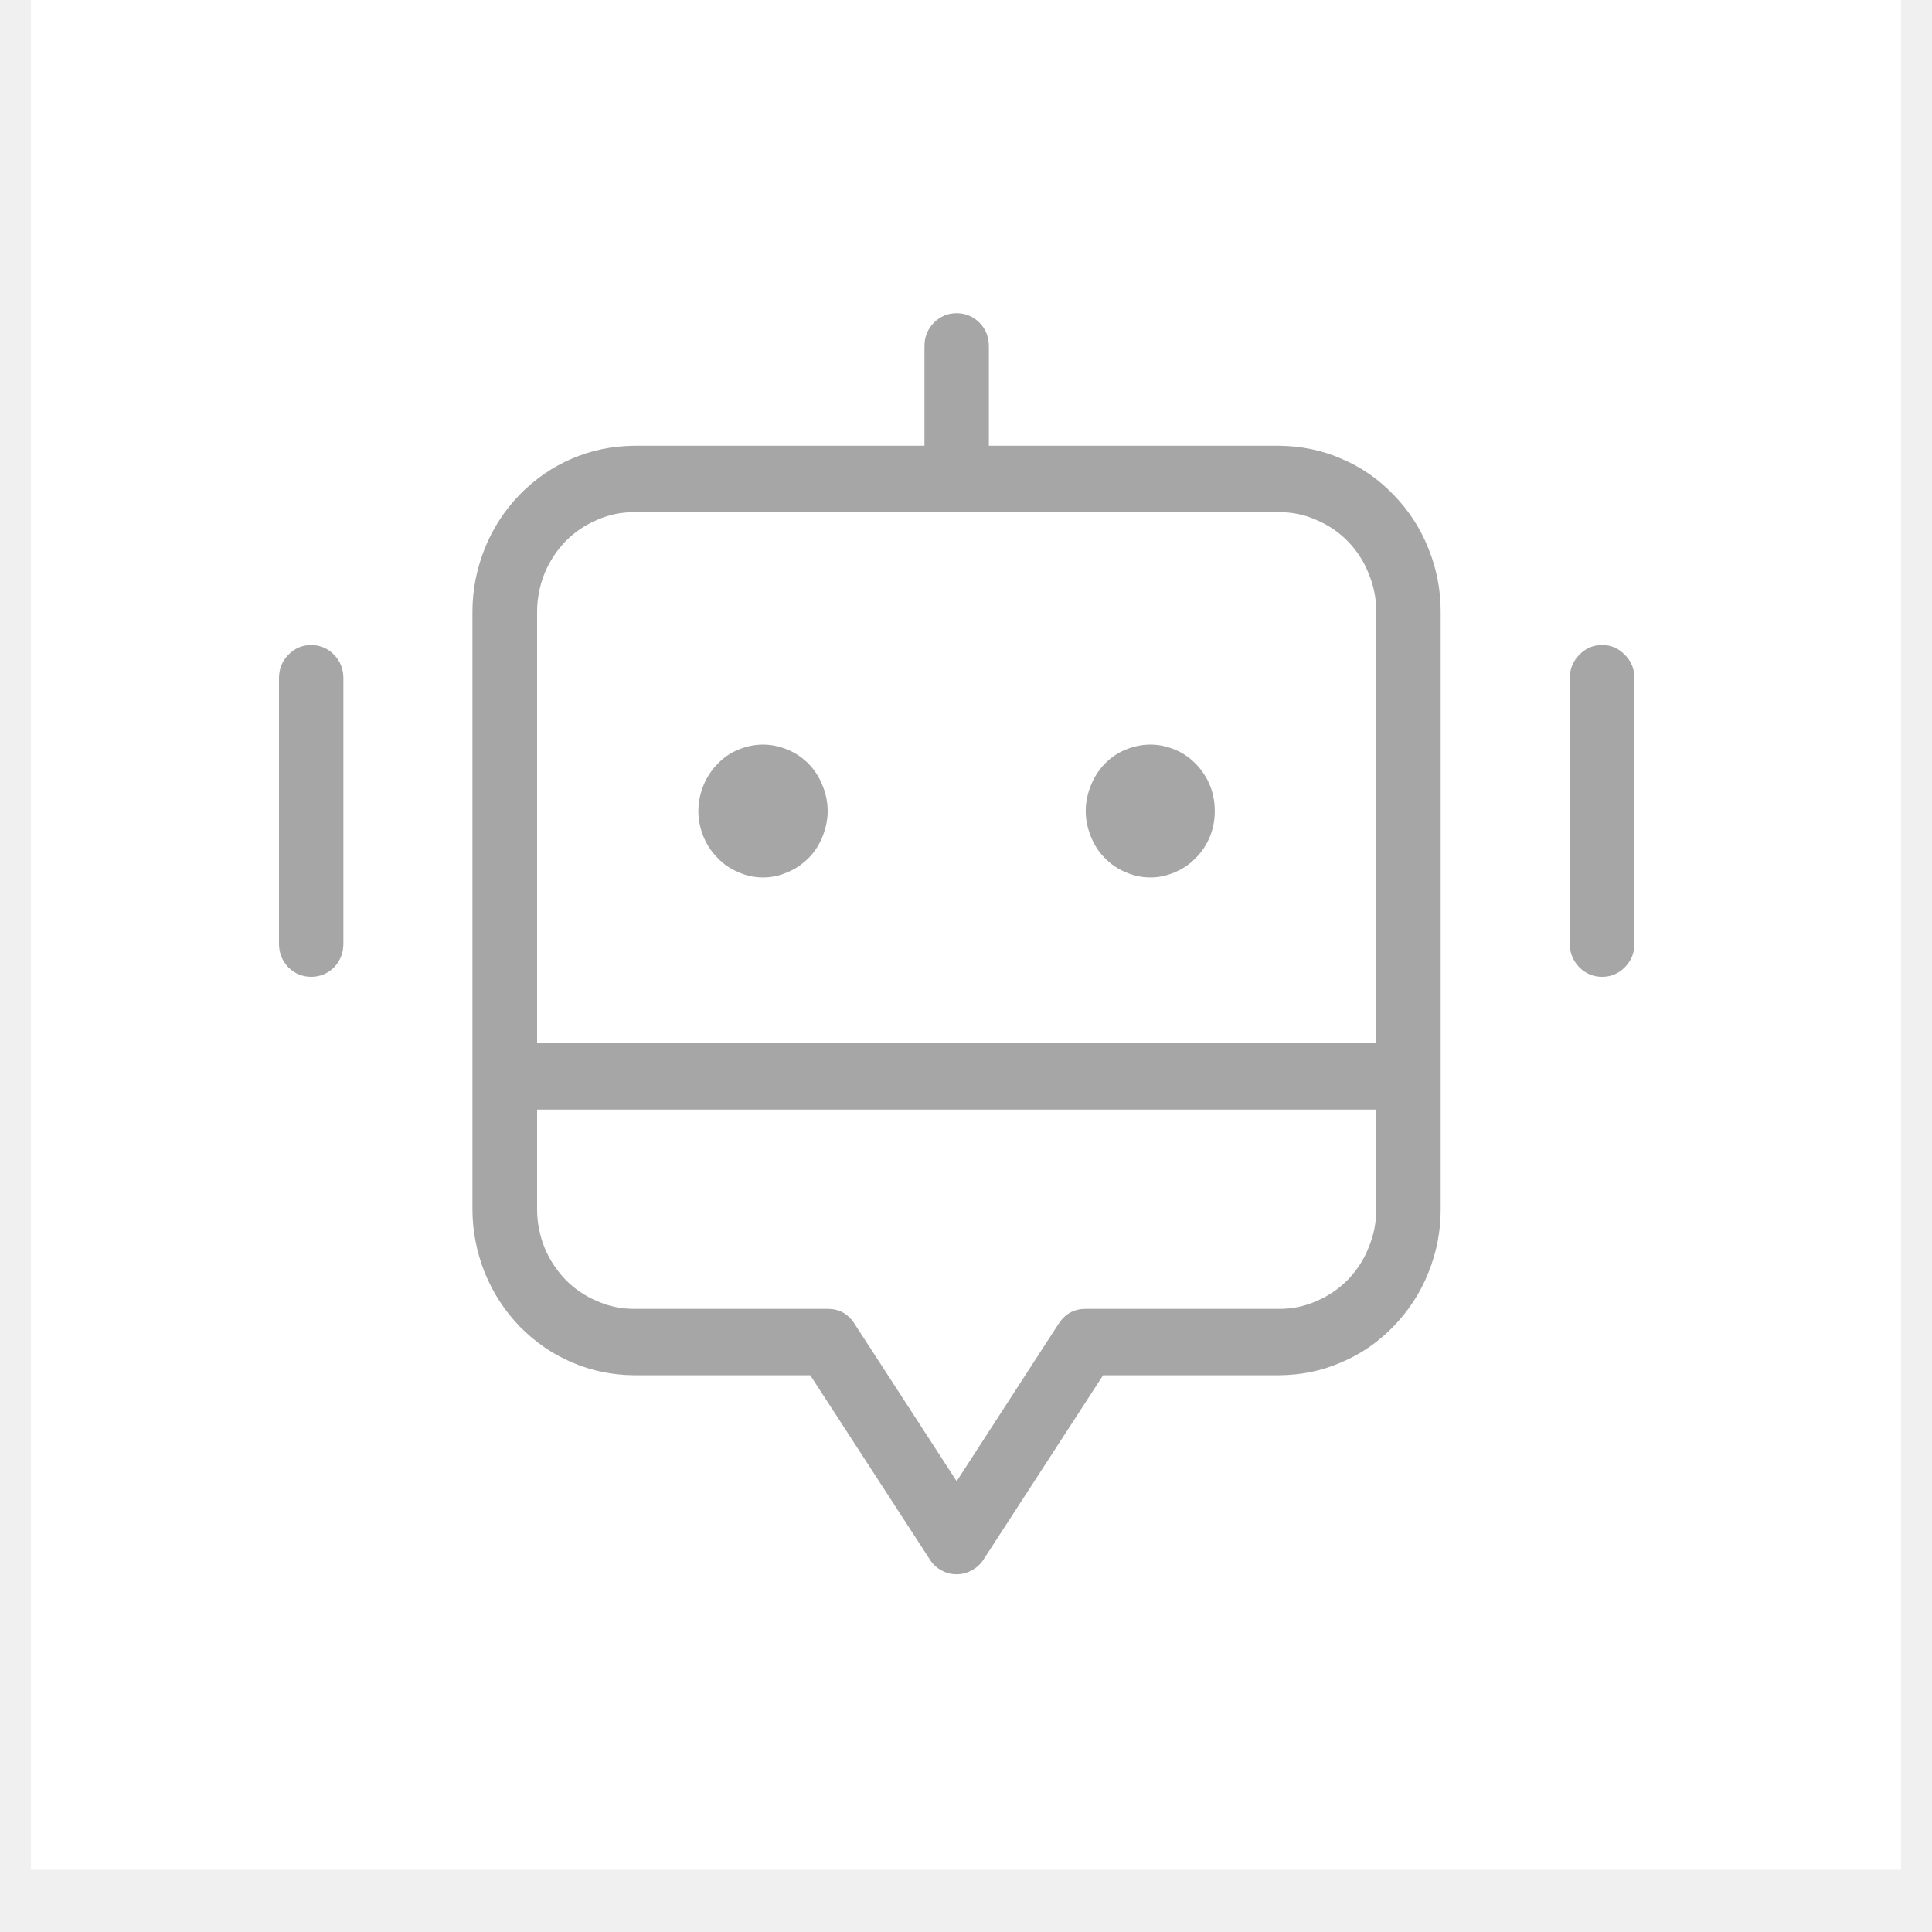
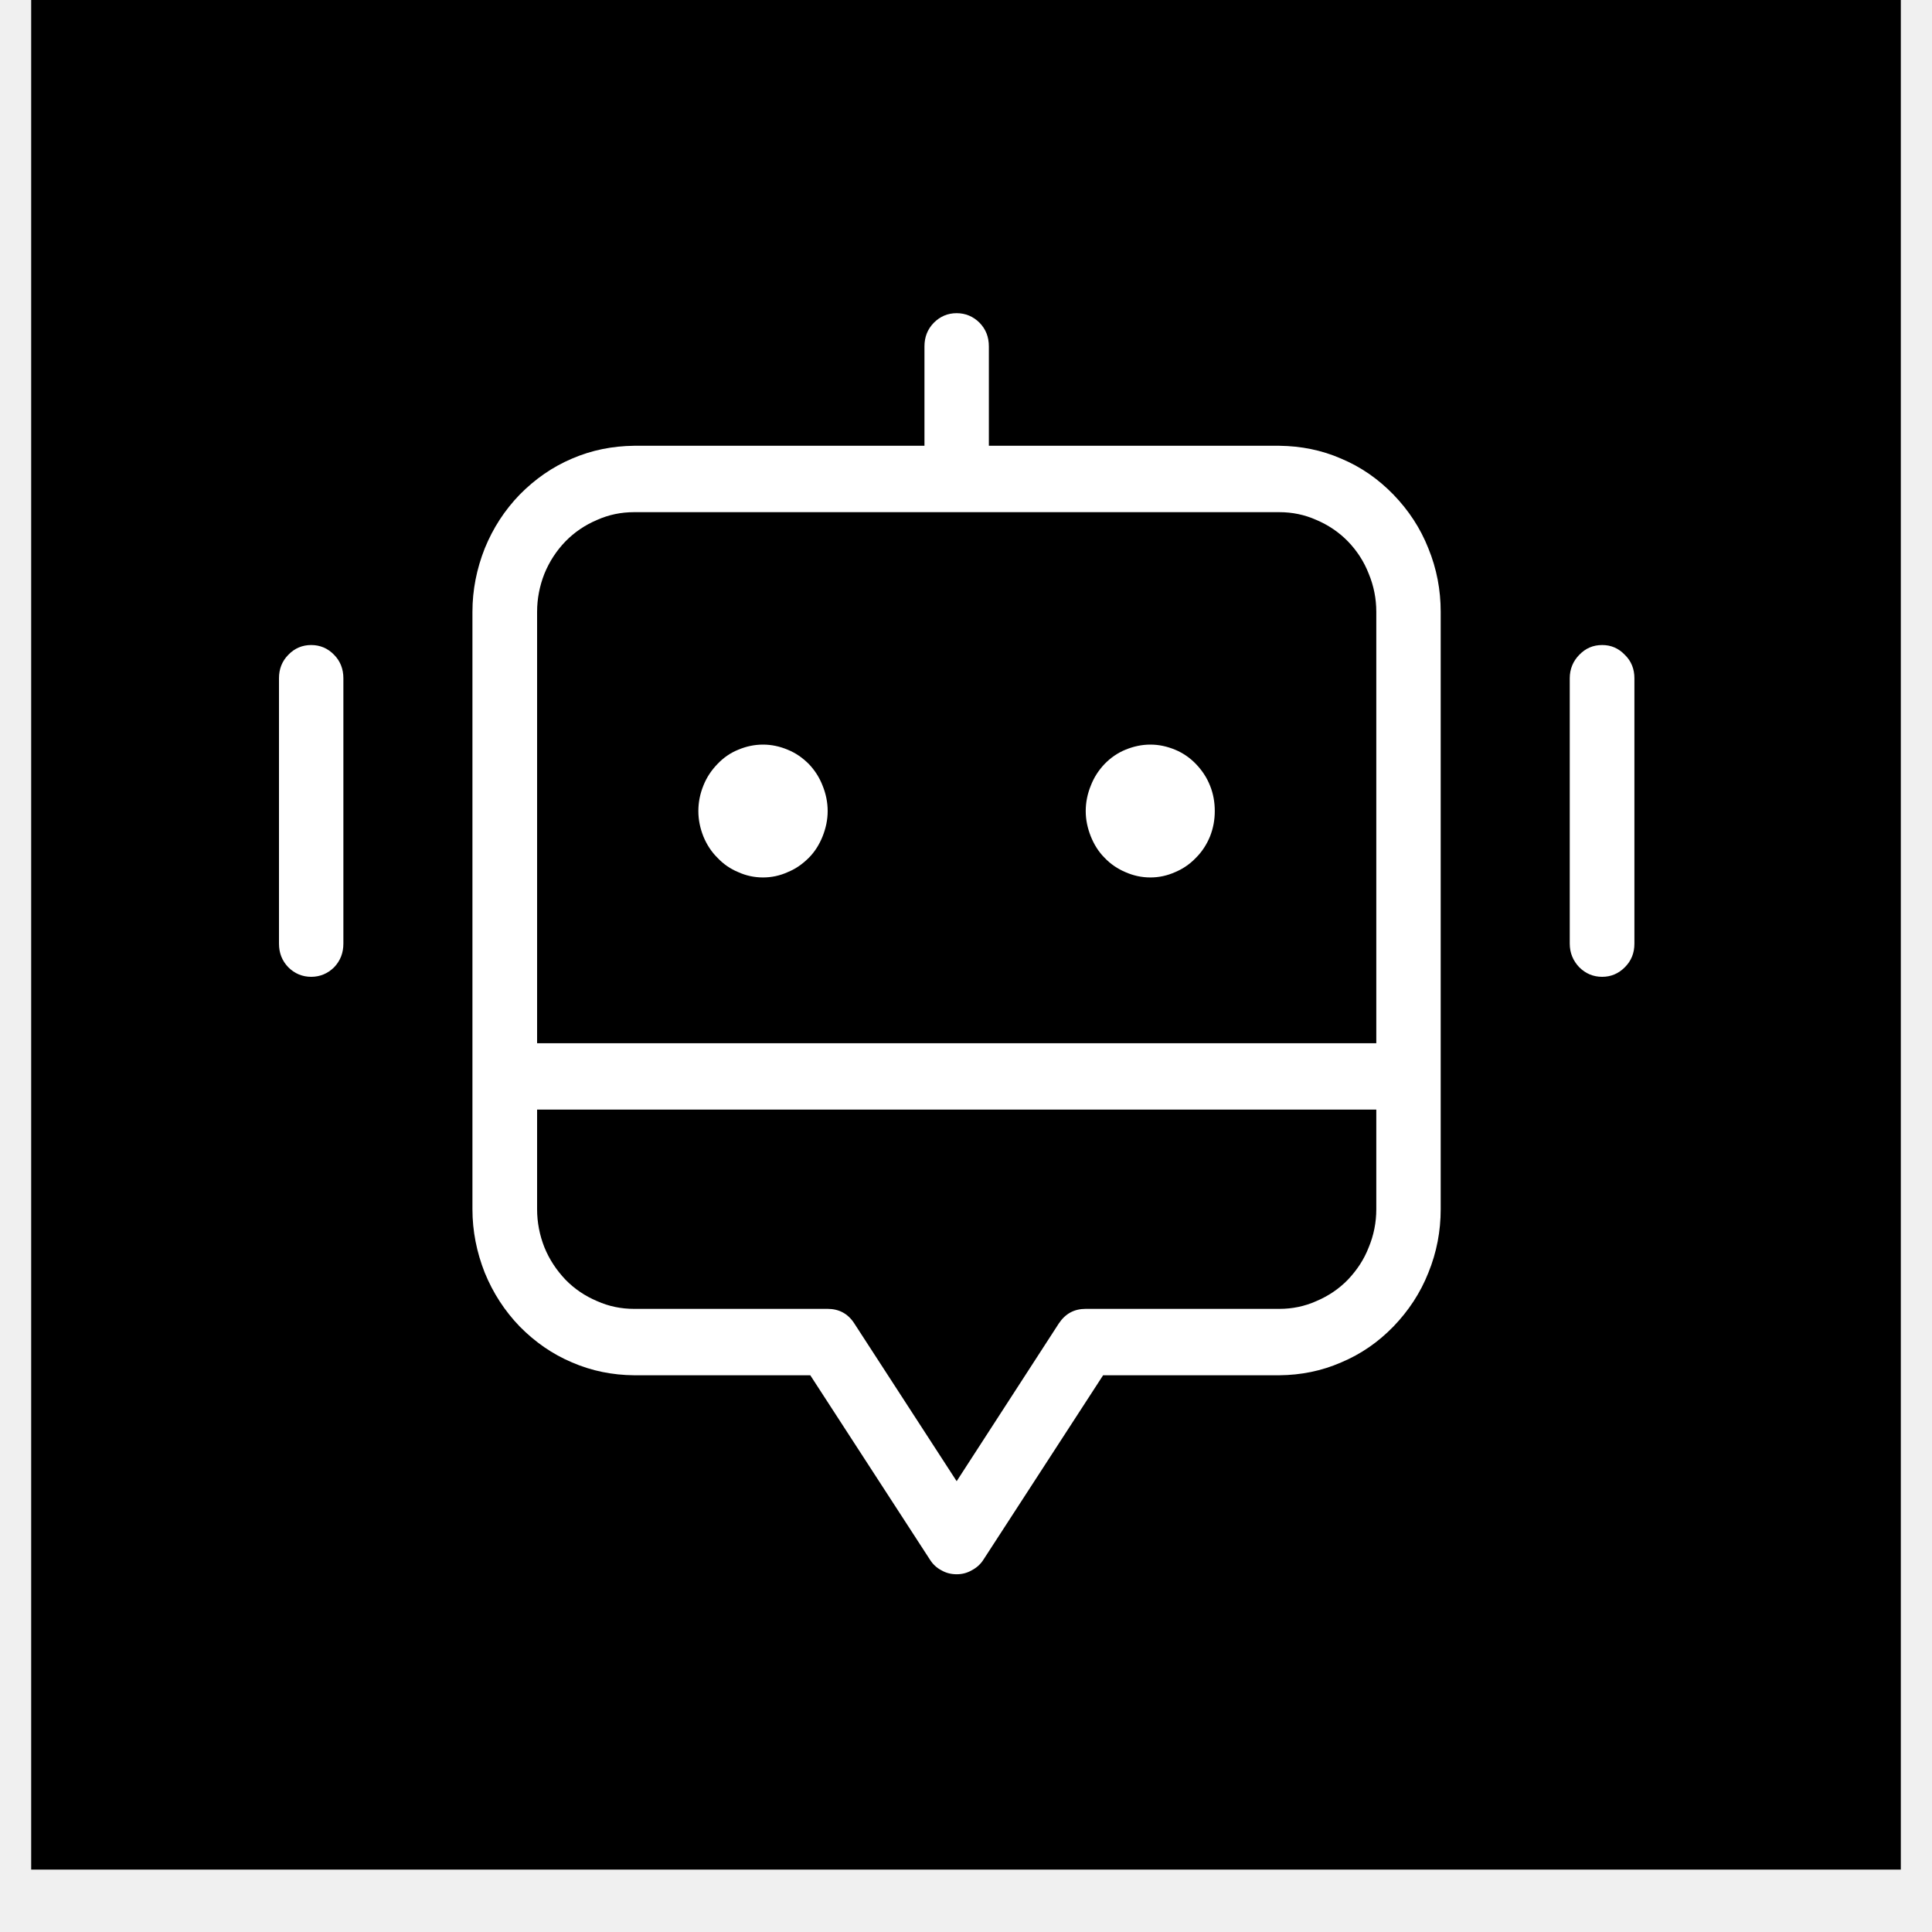
<svg xmlns="http://www.w3.org/2000/svg" width="40" zoomAndPan="magnify" viewBox="0 0 30 30" height="40" preserveAspectRatio="xMidYMid meet" version="1.0">
  <defs>
-     <clipPath id="044d88212a">
+     <clipPath id="b9d9a18f8d">
      <path d="M 0.484 0 L 29.516 0 L 29.516 29.031 L 0.484 29.031 Z M 0.484 0 " clip-rule="nonzero" />
    </clipPath>
-     <clipPath id="d96c3a237f">
+     <clipPath id="dd03371590">
      <path d="M 4.332 4.855 L 25.379 4.855 L 25.379 24.453 L 4.332 24.453 Z M 4.332 4.855 " clip-rule="nonzero" />
    </clipPath>
  </defs>
-   <g clip-path="url(#044d88212a)">
+   <g clip-path="url(#b9d9a18f8d)">
    <path fill="#ffffff" d="M 0.484 0 L 29.516 0 L 29.516 29.031 L 0.484 29.031 Z M 0.484 0 " fill-opacity="1" fill-rule="nonzero" />
-     <path fill="#ffffff" d="M 0.484 0 L 29.516 0 L 29.516 29.031 L 0.484 29.031 Z M 0.484 0 " fill-opacity="1" fill-rule="nonzero" />
+     <path fill="#000000" d="M 0.484 0 L 29.516 0 L 29.516 29.031 L 0.484 29.031 Z M 0.484 0 " fill-opacity="1" fill-rule="nonzero" />
  </g>
-   <g clip-path="url(#d96c3a237f)">
-     <path fill="#a6a6a6" d="M 19.867 6.922 L 15.355 6.922 L 15.355 5.379 C 15.355 5.234 15.309 5.113 15.211 5.012 C 15.113 4.914 14.992 4.863 14.855 4.863 C 14.715 4.863 14.598 4.914 14.5 5.012 C 14.402 5.113 14.355 5.234 14.355 5.379 L 14.355 6.922 L 9.844 6.922 C 9.512 6.926 9.191 6.988 8.883 7.121 C 8.578 7.25 8.309 7.438 8.07 7.68 C 7.836 7.922 7.656 8.199 7.527 8.516 C 7.402 8.832 7.336 9.16 7.336 9.5 L 7.336 18.777 C 7.336 19.117 7.402 19.445 7.527 19.762 C 7.656 20.078 7.836 20.355 8.07 20.598 C 8.309 20.84 8.578 21.027 8.883 21.156 C 9.191 21.289 9.512 21.352 9.844 21.355 L 12.582 21.355 L 14.438 24.215 C 14.484 24.289 14.543 24.344 14.617 24.383 C 14.691 24.426 14.77 24.445 14.855 24.445 C 14.938 24.445 15.016 24.426 15.09 24.383 C 15.164 24.344 15.227 24.289 15.273 24.215 L 17.129 21.355 L 19.867 21.355 C 20.199 21.352 20.52 21.289 20.824 21.156 C 21.133 21.027 21.402 20.84 21.637 20.598 C 21.871 20.355 22.055 20.078 22.18 19.762 C 22.309 19.445 22.371 19.117 22.371 18.777 L 22.371 9.5 C 22.371 9.16 22.309 8.832 22.18 8.516 C 22.055 8.199 21.871 7.922 21.637 7.68 C 21.402 7.438 21.133 7.25 20.824 7.121 C 20.52 6.988 20.199 6.926 19.867 6.922 Z M 21.371 18.777 C 21.371 18.98 21.332 19.18 21.254 19.367 C 21.18 19.559 21.07 19.723 20.93 19.871 C 20.789 20.016 20.625 20.125 20.441 20.203 C 20.258 20.285 20.066 20.324 19.867 20.324 L 16.859 20.324 C 16.68 20.324 16.543 20.398 16.441 20.551 L 14.855 23 L 13.266 20.551 C 13.168 20.398 13.027 20.324 12.852 20.324 L 9.844 20.324 C 9.645 20.324 9.453 20.285 9.27 20.203 C 9.086 20.125 8.922 20.016 8.781 19.871 C 8.641 19.723 8.531 19.559 8.453 19.367 C 8.379 19.18 8.34 18.98 8.34 18.777 L 8.34 17.23 L 21.371 17.23 Z M 21.371 16.199 L 8.34 16.199 L 8.34 9.5 C 8.34 9.297 8.379 9.098 8.453 8.91 C 8.531 8.719 8.641 8.551 8.781 8.406 C 8.922 8.262 9.086 8.152 9.27 8.074 C 9.453 7.992 9.645 7.953 9.844 7.953 L 19.867 7.953 C 20.066 7.953 20.258 7.992 20.441 8.074 C 20.625 8.152 20.789 8.262 20.93 8.406 C 21.07 8.551 21.18 8.719 21.254 8.91 C 21.332 9.098 21.371 9.297 21.371 9.5 Z M 12.852 12.594 C 12.852 12.73 12.824 12.859 12.773 12.988 C 12.723 13.113 12.652 13.227 12.559 13.32 C 12.461 13.418 12.355 13.492 12.23 13.543 C 12.109 13.598 11.98 13.625 11.848 13.625 C 11.715 13.625 11.586 13.598 11.465 13.543 C 11.34 13.492 11.234 13.418 11.141 13.32 C 11.047 13.227 10.973 13.113 10.922 12.988 C 10.871 12.859 10.844 12.73 10.844 12.594 C 10.844 12.457 10.871 12.324 10.922 12.199 C 10.973 12.07 11.047 11.961 11.141 11.863 C 11.234 11.766 11.34 11.691 11.465 11.641 C 11.586 11.59 11.715 11.562 11.848 11.562 C 11.98 11.562 12.109 11.59 12.23 11.641 C 12.355 11.691 12.461 11.766 12.559 11.863 C 12.652 11.961 12.723 12.07 12.773 12.199 C 12.824 12.324 12.852 12.457 12.852 12.594 Z M 18.863 12.594 C 18.863 12.73 18.84 12.859 18.789 12.988 C 18.738 13.113 18.664 13.227 18.57 13.32 C 18.477 13.418 18.367 13.492 18.246 13.543 C 18.121 13.598 17.996 13.625 17.863 13.625 C 17.73 13.625 17.602 13.598 17.477 13.543 C 17.355 13.492 17.246 13.418 17.152 13.32 C 17.059 13.227 16.988 13.113 16.938 12.988 C 16.887 12.859 16.859 12.73 16.859 12.594 C 16.859 12.457 16.887 12.324 16.938 12.199 C 16.988 12.07 17.059 11.961 17.152 11.863 C 17.246 11.766 17.355 11.691 17.477 11.641 C 17.602 11.59 17.73 11.562 17.863 11.562 C 17.996 11.562 18.121 11.59 18.246 11.641 C 18.367 11.691 18.477 11.766 18.57 11.863 C 18.664 11.961 18.738 12.07 18.789 12.199 C 18.84 12.324 18.863 12.457 18.863 12.594 Z M 5.332 10.531 L 5.332 14.652 C 5.332 14.797 5.285 14.918 5.188 15.02 C 5.09 15.117 4.969 15.168 4.832 15.168 C 4.695 15.168 4.574 15.117 4.477 15.02 C 4.379 14.918 4.332 14.797 4.332 14.652 L 4.332 10.531 C 4.332 10.391 4.379 10.266 4.477 10.168 C 4.574 10.066 4.695 10.016 4.832 10.016 C 4.969 10.016 5.09 10.066 5.188 10.168 C 5.285 10.266 5.332 10.391 5.332 10.531 Z M 25.379 10.531 L 25.379 14.652 C 25.379 14.797 25.332 14.918 25.23 15.02 C 25.133 15.117 25.016 15.168 24.879 15.168 C 24.738 15.168 24.621 15.117 24.523 15.02 C 24.426 14.918 24.375 14.797 24.375 14.652 L 24.375 10.531 C 24.375 10.391 24.426 10.266 24.523 10.168 C 24.621 10.066 24.738 10.016 24.879 10.016 C 25.016 10.016 25.133 10.066 25.23 10.168 C 25.332 10.266 25.379 10.391 25.379 10.531 Z M 25.379 10.531 " fill-opacity="1" fill-rule="nonzero" />
+   <g clip-path="url(#dd03371590)">
+     <path fill="#ffffff" d="M 19.867 6.922 L 15.355 6.922 L 15.355 5.379 C 15.355 5.234 15.309 5.113 15.211 5.012 C 15.113 4.914 14.992 4.863 14.855 4.863 C 14.715 4.863 14.598 4.914 14.5 5.012 C 14.402 5.113 14.355 5.234 14.355 5.379 L 14.355 6.922 L 9.844 6.922 C 9.512 6.926 9.191 6.988 8.883 7.121 C 8.578 7.25 8.309 7.438 8.07 7.68 C 7.836 7.922 7.656 8.199 7.527 8.516 C 7.402 8.832 7.336 9.16 7.336 9.5 L 7.336 18.777 C 7.336 19.117 7.402 19.445 7.527 19.762 C 7.656 20.078 7.836 20.355 8.07 20.598 C 8.309 20.84 8.578 21.027 8.883 21.156 C 9.191 21.289 9.512 21.352 9.844 21.355 L 12.582 21.355 L 14.438 24.215 C 14.484 24.289 14.543 24.344 14.617 24.383 C 14.691 24.426 14.77 24.445 14.855 24.445 C 14.938 24.445 15.016 24.426 15.09 24.383 C 15.164 24.344 15.227 24.289 15.273 24.215 L 17.129 21.355 L 19.867 21.355 C 20.199 21.352 20.52 21.289 20.824 21.156 C 21.133 21.027 21.402 20.84 21.637 20.598 C 21.871 20.355 22.055 20.078 22.18 19.762 C 22.309 19.445 22.371 19.117 22.371 18.777 L 22.371 9.5 C 22.371 9.16 22.309 8.832 22.18 8.516 C 22.055 8.199 21.871 7.922 21.637 7.68 C 21.402 7.438 21.133 7.25 20.824 7.121 C 20.52 6.988 20.199 6.926 19.867 6.922 Z M 21.371 18.777 C 21.371 18.98 21.332 19.18 21.254 19.367 C 21.18 19.559 21.07 19.723 20.93 19.871 C 20.789 20.016 20.625 20.125 20.441 20.203 C 20.258 20.285 20.066 20.324 19.867 20.324 L 16.859 20.324 C 16.68 20.324 16.543 20.398 16.441 20.551 L 14.855 23 L 13.266 20.551 C 13.168 20.398 13.027 20.324 12.852 20.324 L 9.844 20.324 C 9.645 20.324 9.453 20.285 9.27 20.203 C 9.086 20.125 8.922 20.016 8.781 19.871 C 8.641 19.723 8.531 19.559 8.453 19.367 C 8.379 19.18 8.34 18.98 8.34 18.777 L 8.34 17.23 L 21.371 17.23 Z M 21.371 16.199 L 8.34 16.199 L 8.34 9.5 C 8.34 9.297 8.379 9.098 8.453 8.91 C 8.531 8.719 8.641 8.551 8.781 8.406 C 8.922 8.262 9.086 8.152 9.27 8.074 C 9.453 7.992 9.645 7.953 9.844 7.953 L 19.867 7.953 C 20.066 7.953 20.258 7.992 20.441 8.074 C 20.625 8.152 20.789 8.262 20.93 8.406 C 21.07 8.551 21.18 8.719 21.254 8.91 C 21.332 9.098 21.371 9.297 21.371 9.5 Z M 12.852 12.594 C 12.852 12.73 12.824 12.859 12.773 12.988 C 12.723 13.113 12.652 13.227 12.559 13.32 C 12.461 13.418 12.355 13.492 12.23 13.543 C 12.109 13.598 11.98 13.625 11.848 13.625 C 11.715 13.625 11.586 13.598 11.465 13.543 C 11.34 13.492 11.234 13.418 11.141 13.32 C 11.047 13.227 10.973 13.113 10.922 12.988 C 10.871 12.859 10.844 12.73 10.844 12.594 C 10.844 12.457 10.871 12.324 10.922 12.199 C 10.973 12.07 11.047 11.961 11.141 11.863 C 11.234 11.766 11.34 11.691 11.465 11.641 C 11.586 11.59 11.715 11.562 11.848 11.562 C 11.98 11.562 12.109 11.59 12.23 11.641 C 12.355 11.691 12.461 11.766 12.559 11.863 C 12.652 11.961 12.723 12.07 12.773 12.199 C 12.824 12.324 12.852 12.457 12.852 12.594 Z M 18.863 12.594 C 18.863 12.73 18.84 12.859 18.789 12.988 C 18.738 13.113 18.664 13.227 18.57 13.32 C 18.477 13.418 18.367 13.492 18.246 13.543 C 18.121 13.598 17.996 13.625 17.863 13.625 C 17.73 13.625 17.602 13.598 17.477 13.543 C 17.355 13.492 17.246 13.418 17.152 13.32 C 17.059 13.227 16.988 13.113 16.938 12.988 C 16.887 12.859 16.859 12.73 16.859 12.594 C 16.859 12.457 16.887 12.324 16.938 12.199 C 16.988 12.07 17.059 11.961 17.152 11.863 C 17.246 11.766 17.355 11.691 17.477 11.641 C 17.602 11.59 17.73 11.562 17.863 11.562 C 17.996 11.562 18.121 11.59 18.246 11.641 C 18.367 11.691 18.477 11.766 18.57 11.863 C 18.664 11.961 18.738 12.07 18.789 12.199 C 18.84 12.324 18.863 12.457 18.863 12.594 Z M 5.332 10.531 L 5.332 14.652 C 5.332 14.797 5.285 14.918 5.188 15.02 C 5.09 15.117 4.969 15.168 4.832 15.168 C 4.695 15.168 4.574 15.117 4.477 15.02 C 4.379 14.918 4.332 14.797 4.332 14.652 L 4.332 10.531 C 4.332 10.391 4.379 10.266 4.477 10.168 C 4.574 10.066 4.695 10.016 4.832 10.016 C 4.969 10.016 5.09 10.066 5.188 10.168 C 5.285 10.266 5.332 10.391 5.332 10.531 Z M 25.379 10.531 L 25.379 14.652 C 25.379 14.797 25.332 14.918 25.23 15.02 C 25.133 15.117 25.016 15.168 24.879 15.168 C 24.738 15.168 24.621 15.117 24.523 15.02 C 24.426 14.918 24.375 14.797 24.375 14.652 L 24.375 10.531 C 24.375 10.391 24.426 10.266 24.523 10.168 C 24.621 10.066 24.738 10.016 24.879 10.016 C 25.016 10.016 25.133 10.066 25.23 10.168 C 25.332 10.266 25.379 10.391 25.379 10.531 Z M 25.379 10.531 " fill-opacity="1" fill-rule="nonzero" />
  </g>
</svg>
